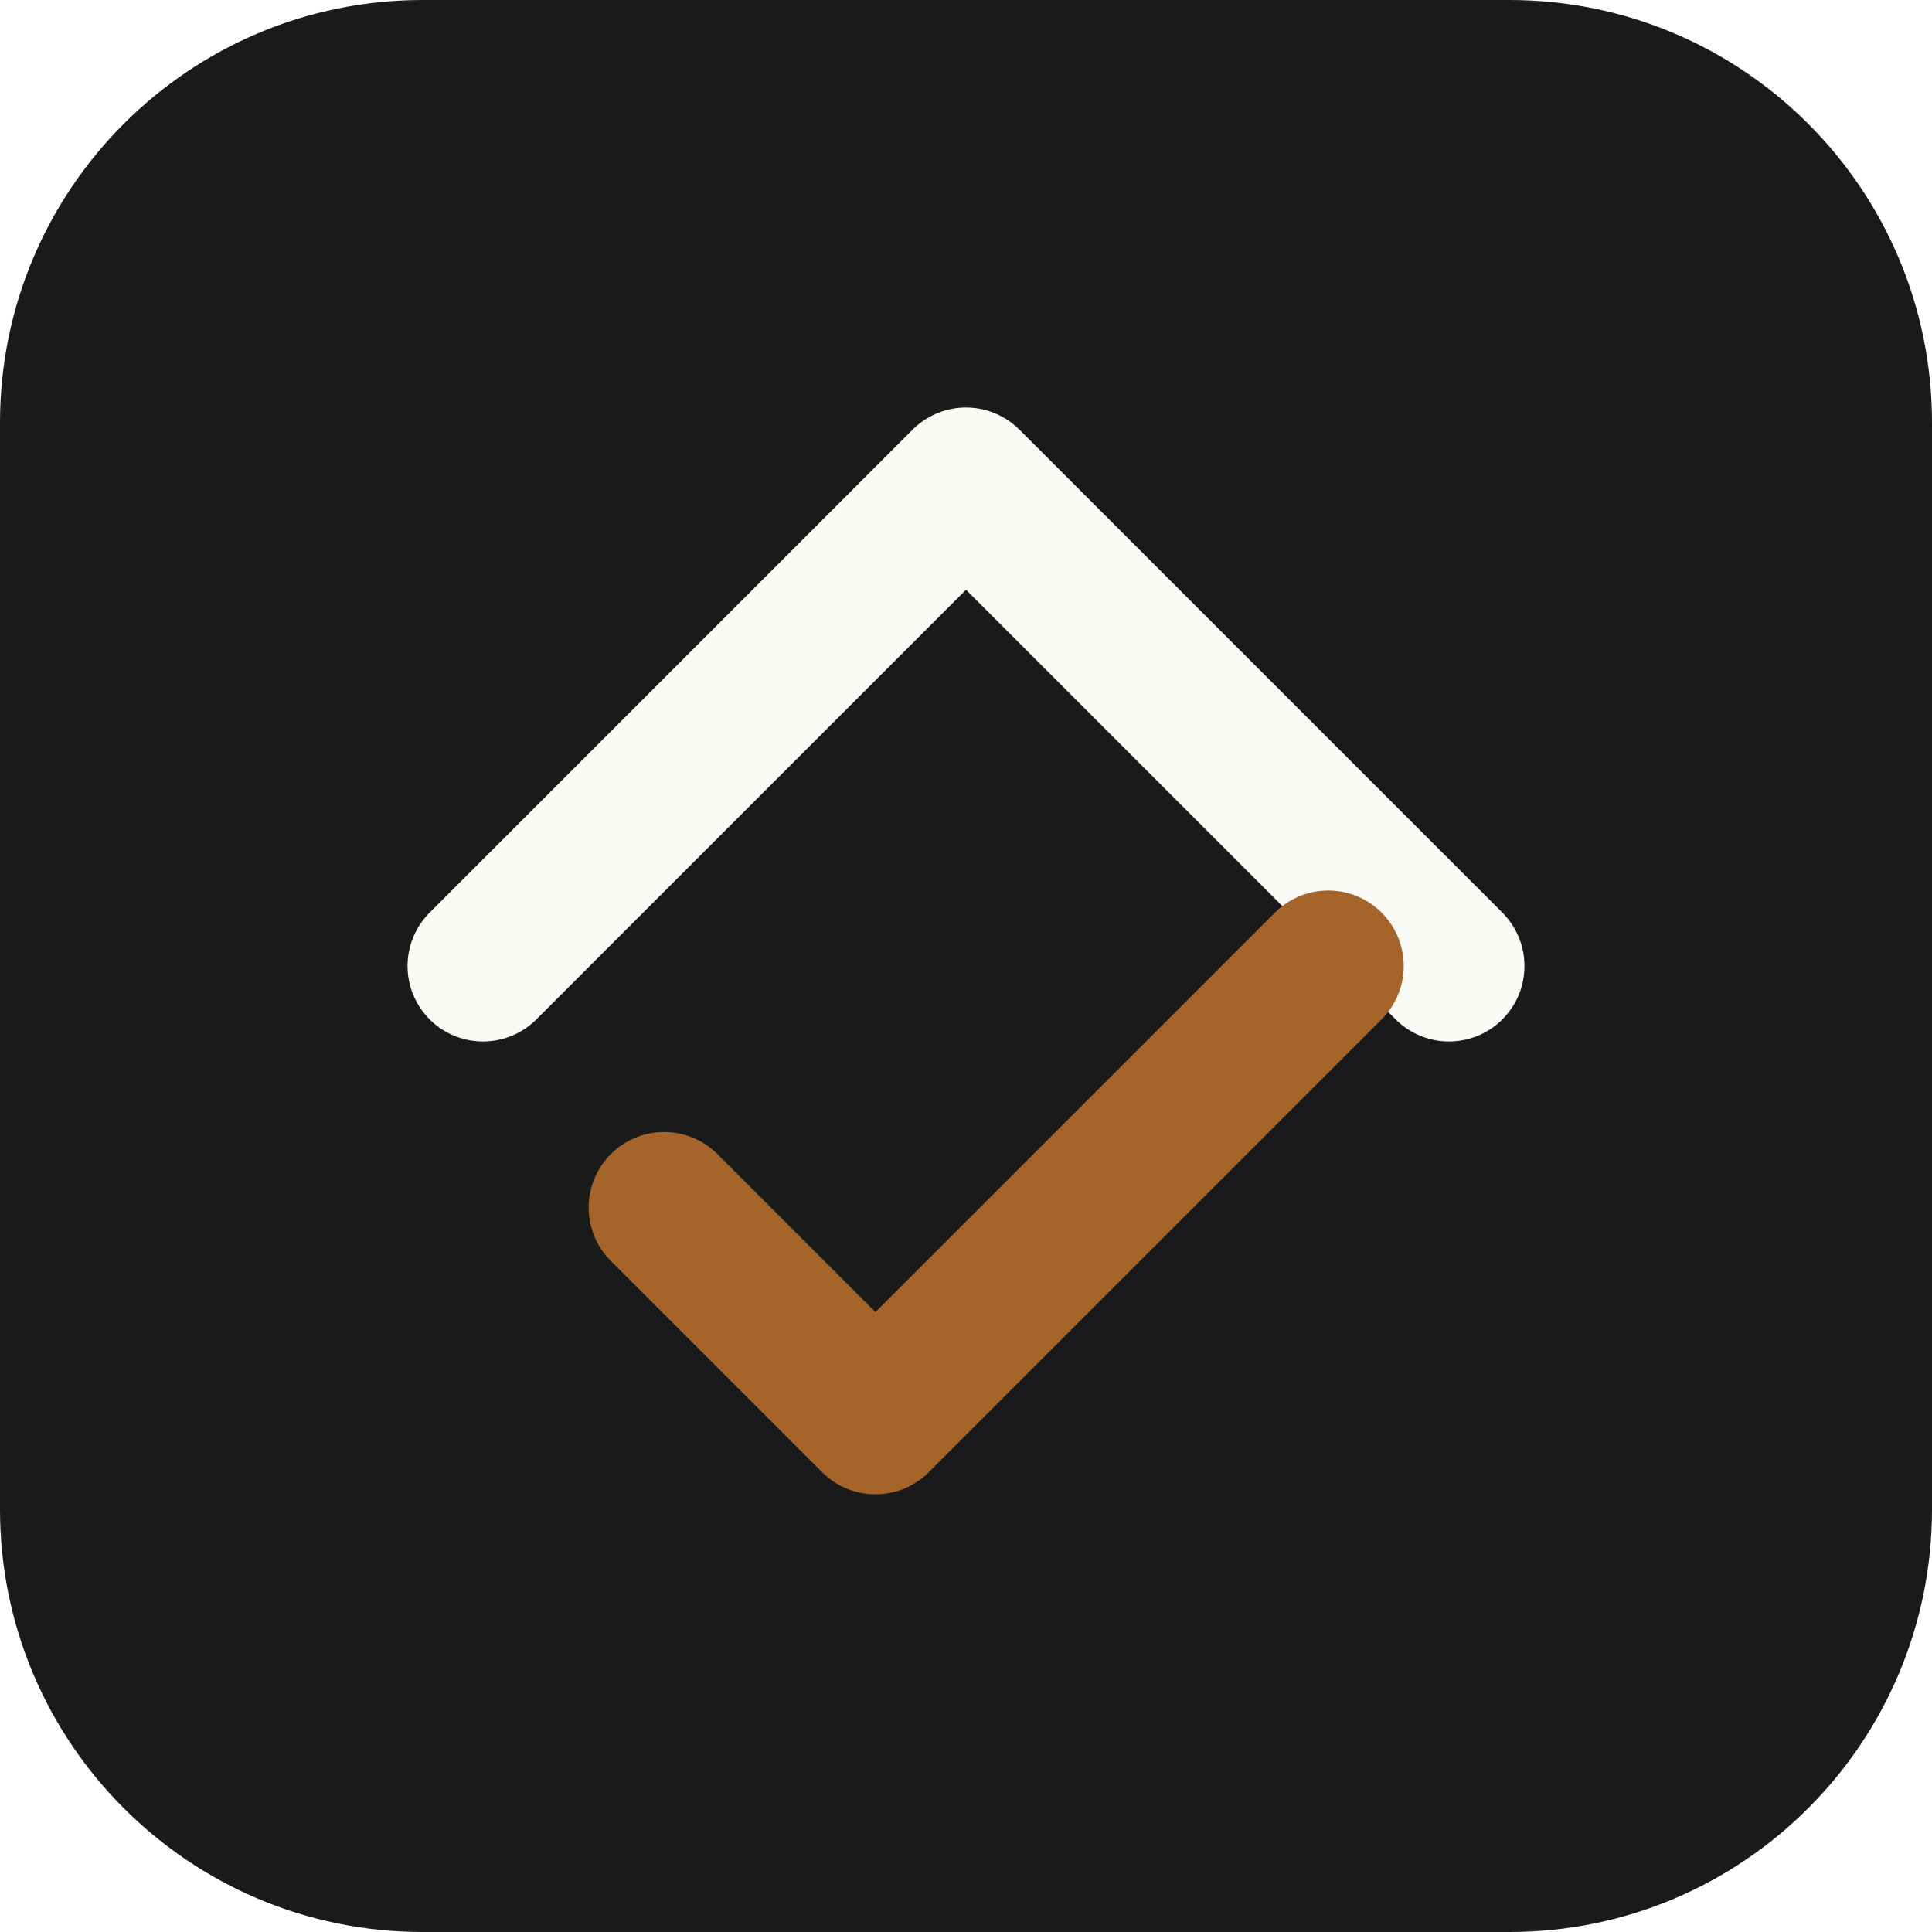
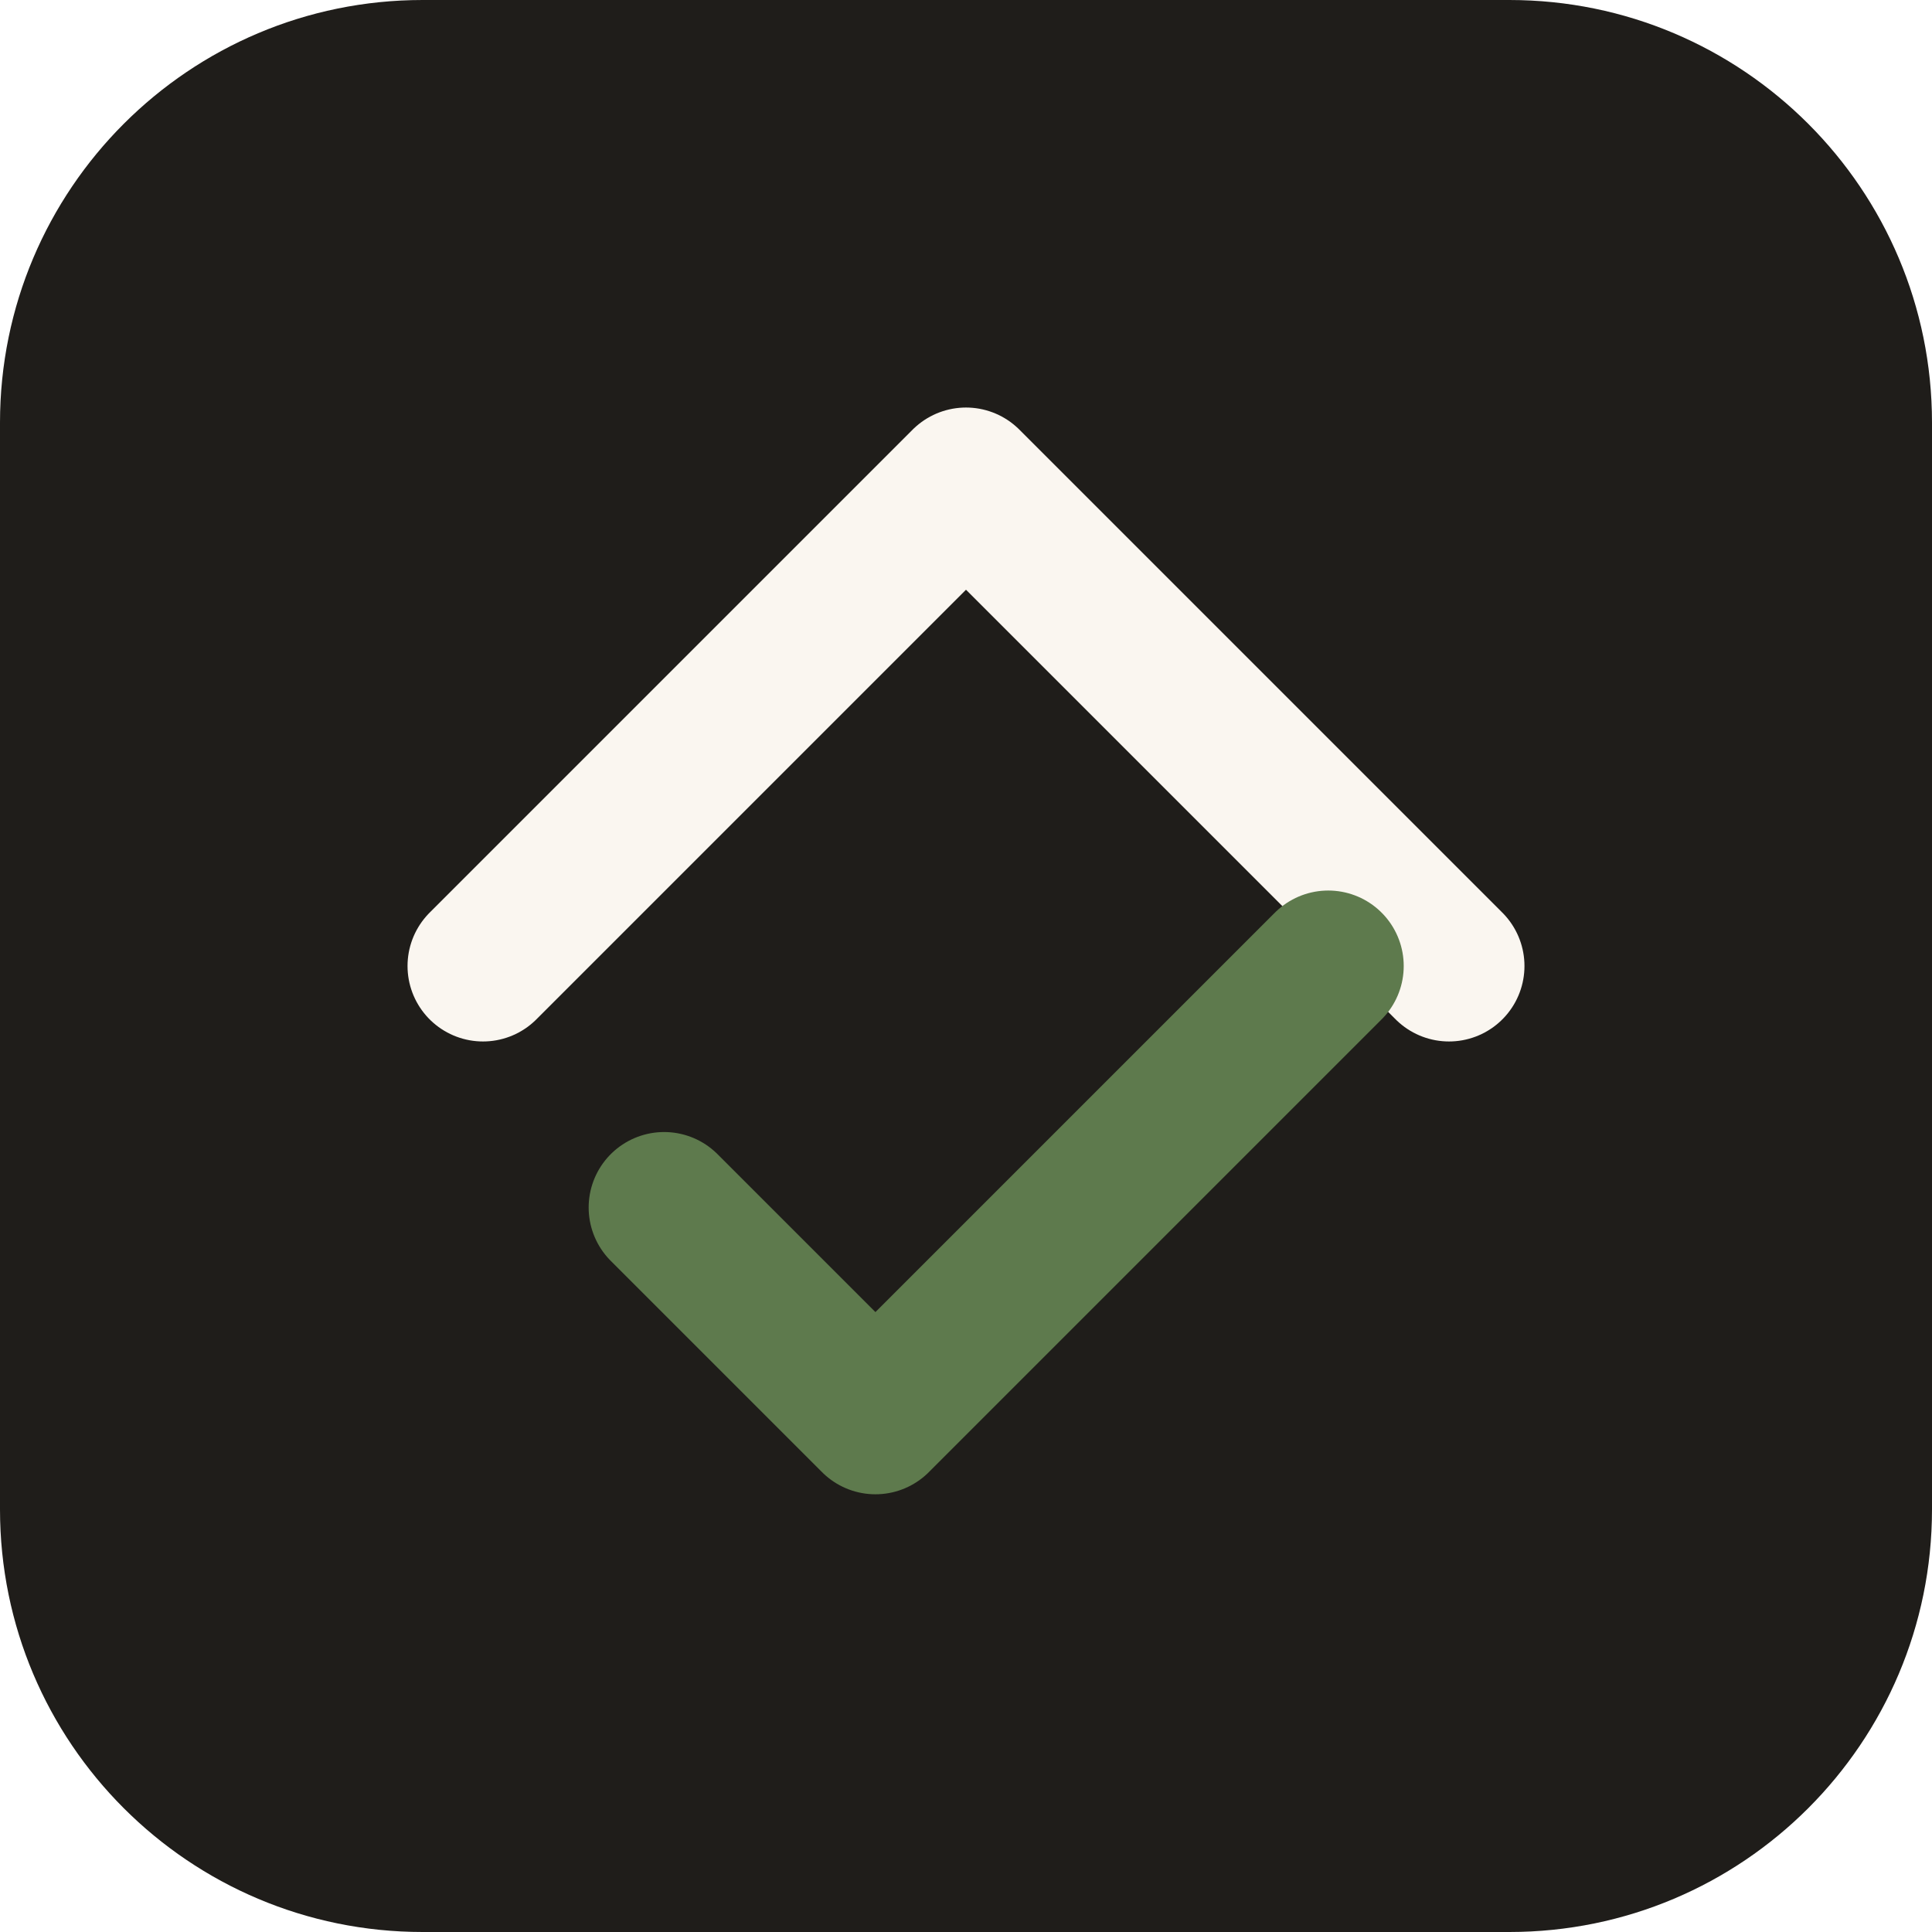
<svg xmlns="http://www.w3.org/2000/svg" viewBox="0 0 64 64" role="img" aria-label="Честные мастера">
-   <rect width="64" height="64" rx="14" fill="#1A1A1A" />
-   <path d="M16 32 L32 16 L48 32" stroke="#FAFAF7" stroke-width="5" stroke-linecap="round" stroke-linejoin="round" fill="none" />
-   <path d="M22 40 L29 47 L44 32" stroke="#A4642A" stroke-width="5" stroke-linecap="round" stroke-linejoin="round" fill="none" />
+   <rect width="64" height="64" rx="14" fill="#1F1D1A" />
+   <path d="M16 32 L32 16 L48 32" stroke="#FAF6F0" stroke-width="5" stroke-linecap="round" stroke-linejoin="round" fill="none" />
+   <path d="M22 40 L29 47 L44 32" stroke="#5E7A4D" stroke-width="5" stroke-linecap="round" stroke-linejoin="round" fill="none" />
</svg>
